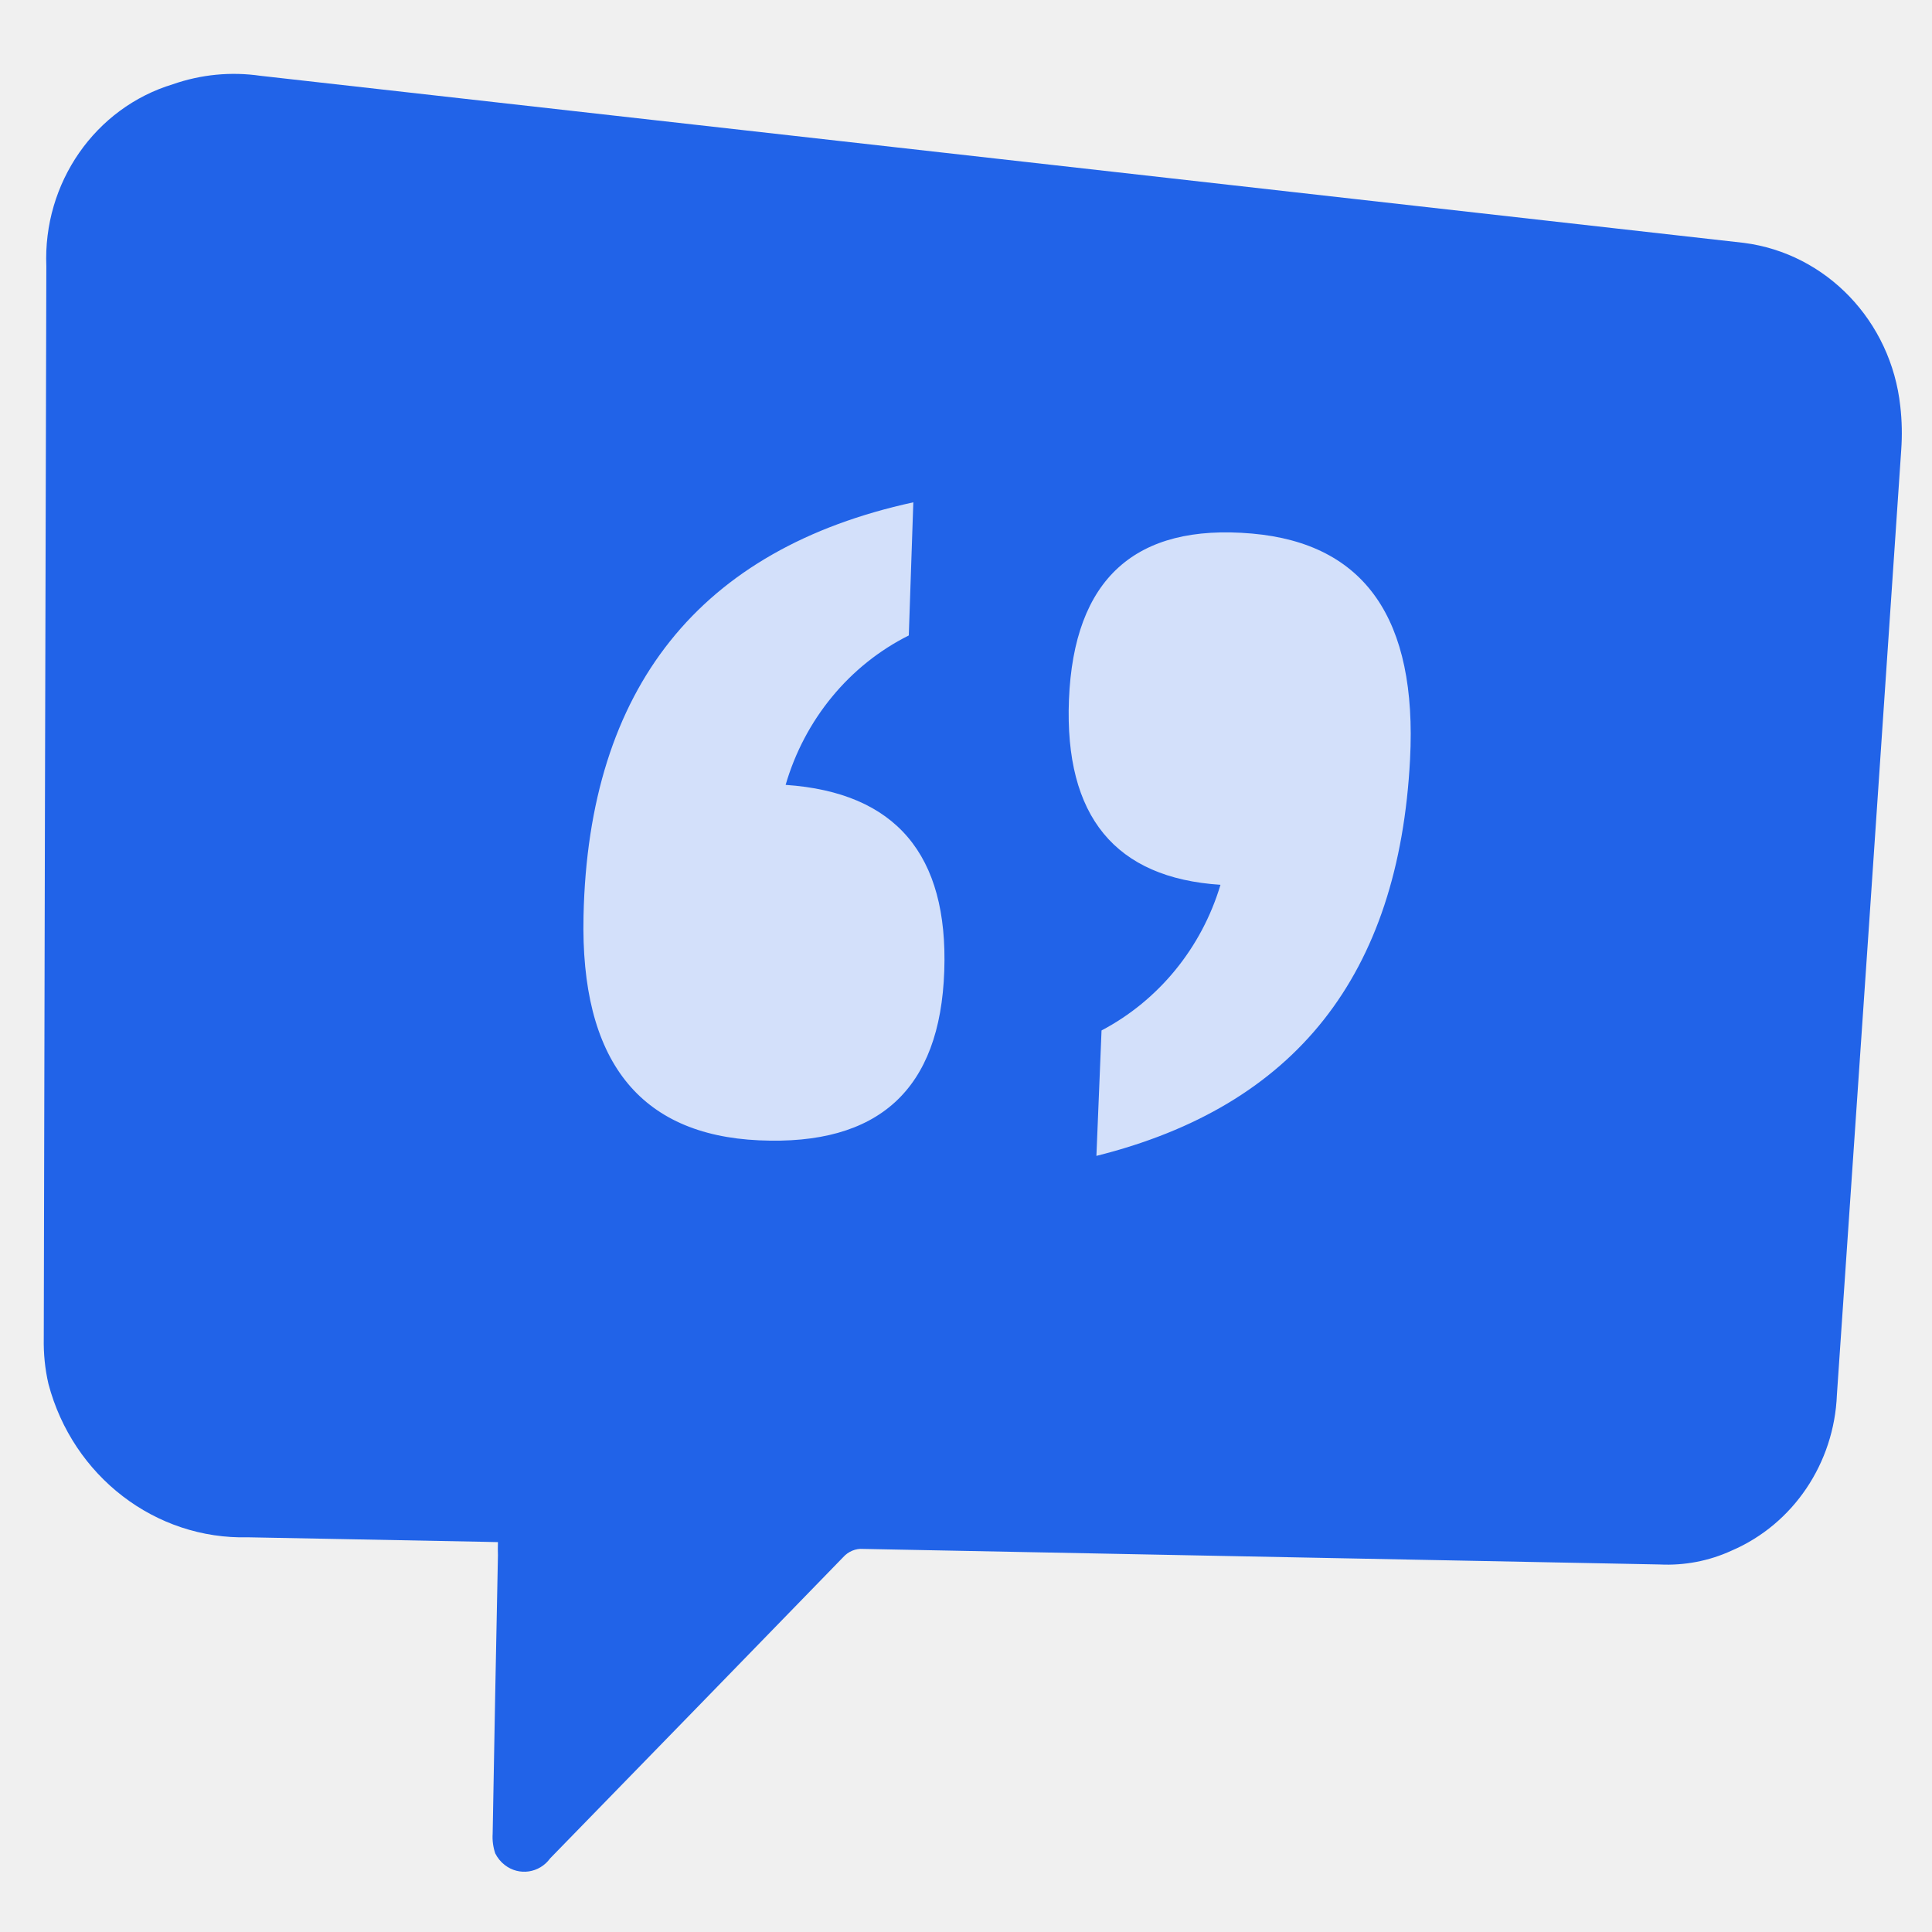
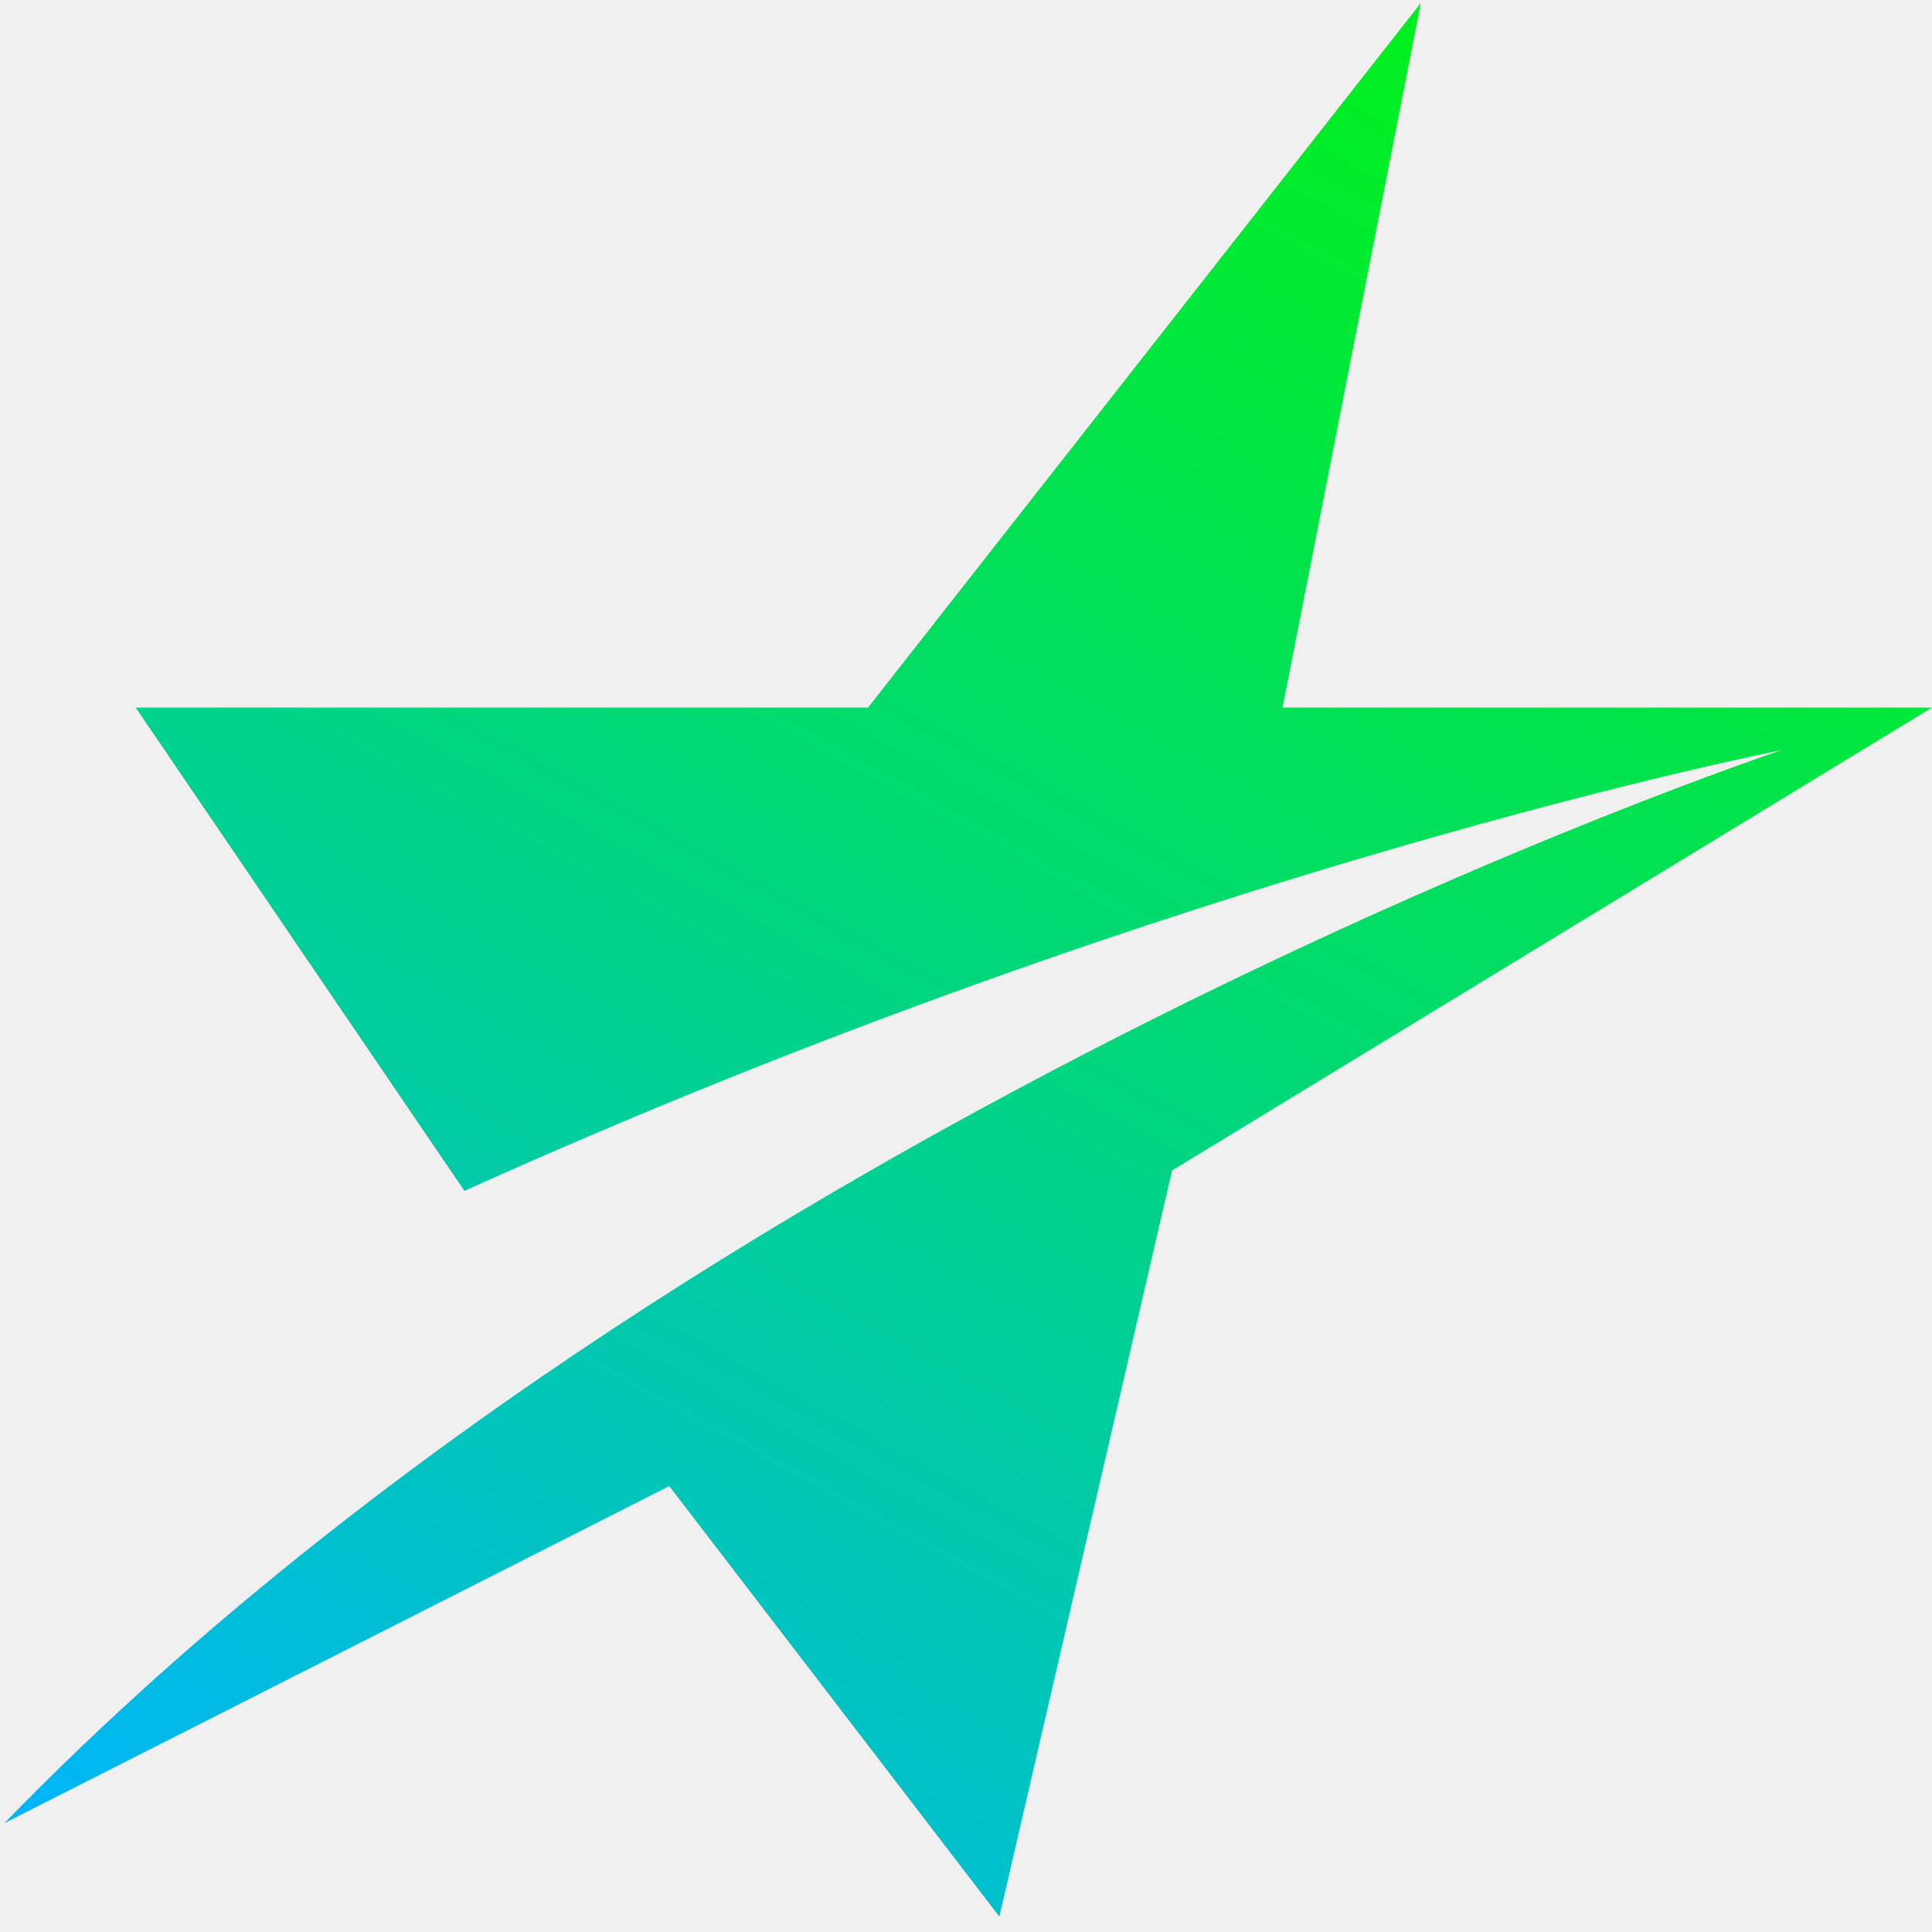
- <svg xmlns="http://www.w3.org/2000/svg" version="1.1" id="Layer_1" x="0px" y="0px" viewBox="0 0 128 128" style="enable-background:new 0 0 128 128;" xml:space="preserve">
+ <svg xmlns="http://www.w3.org/2000/svg" xmlns:xlink="http://www.w3.org/1999/xlink" version="1.1" id="Layer_1" x="0px" y="0px" viewBox="0 0 128 128" style="enable-background:new 0 0 128 128;" xml:space="preserve">
  <style type="text/css">
	.st0{fill-rule:evenodd;clip-rule:evenodd;fill:#2163E8;}
	.st1{opacity:0.8;fill-rule:evenodd;clip-rule:evenodd;fill:#FFFFFF;enable-background:new    ;}
+ 	.st2{clip-path:url(#SVGID_2_);fill:url(#SVGID_3_);}
</style>
  <g id="logo_icon">
-     <path class="st0" d="M32.99,102.17l-0.88-0.02c-5.17-0.1-10.39-0.2-15.67-0.3c-6.15,0.16-11.61-4.04-13.23-10.16   c-0.23-0.99-0.33-2.01-0.31-3.03C2.95,65.59,3,41.92,3.07,17.65C2.84,12.12,6.3,7.14,11.46,5.58c1.86-0.65,3.84-0.84,5.78-0.56   c34.97,3.94,67.66,7.61,98.29,11.07c5.47,0.7,9.76,5.18,10.37,10.83c0.11,0.96,0.13,1.93,0.06,2.9   c-1.44,21.34-2.86,42.19-4.26,62.58c-0.18,4.55-2.9,8.58-6.97,10.33c-1.5,0.69-3.13,1-4.77,0.92c-16.96-0.33-34.55-0.67-52.77-1.03   c-0.5-0.04-0.99,0.17-1.33,0.55c-6.43,6.62-12.9,13.27-19.41,19.95c-0.71,0.98-2.06,1.18-3.01,0.44c-0.26-0.2-0.48-0.47-0.63-0.77   c-0.14-0.42-0.2-0.86-0.17-1.31c0.11-6.1,0.22-12.25,0.35-18.44C32.98,102.77,32.98,102.51,32.99,102.17z" />
-     <path id="_" class="st1" d="M38.66,60.67c-0.22,9.58,3.7,14.52,11.63,14.88c7.93,0.36,12-3.36,12.27-11.22   c0.27-7.7-3.21-11.83-10.51-12.33c1.26-4.33,4.22-7.93,8.16-9.9l0.3-8.82C46.36,36.36,38.99,45.57,38.66,60.67L38.66,60.67   L38.66,60.67z M93.42,50.3c0.48-9.28-2.98-14.29-10.47-14.95c-7.74-0.68-11.81,3-12.13,11.02c-0.3,7.72,3.07,11.8,10.04,12.25   c-1.25,4.18-4.1,7.66-7.88,9.65l-0.34,8.31C85.84,73.28,92.68,64.59,93.42,50.3L93.42,50.3L93.42,50.3z" />
+     <path class="st0" d="M-191.01,17.17l-0.88-0.02c-5.17-0.1-10.39-0.2-15.67-0.3c-6.15,0.16-11.61-4.04-13.23-10.16   c-0.23-0.99-0.33-2.01-0.31-3.03c0.04-23.07,0.1-46.74,0.17-71.01c-0.23-5.53,3.23-10.52,8.38-12.07c1.86-0.65,3.84-0.84,5.78-0.56   c34.97,3.94,67.66,7.61,98.29,11.07c5.47,0.7,9.76,5.18,10.37,10.83c0.11,0.96,0.13,1.93,0.06,2.9   c-1.44,21.34-2.86,42.19-4.26,62.58c-0.18,4.55-2.9,8.58-6.97,10.33c-1.5,0.69-3.13,1-4.77,0.92c-16.96-0.33-34.55-0.67-52.77-1.03   c-0.5-0.04-0.99,0.17-1.33,0.55c-6.43,6.62-12.9,13.27-19.41,19.95c-0.71,0.98-2.06,1.18-3.01,0.44c-0.26-0.2-0.48-0.47-0.63-0.77   c-0.14-0.42-0.2-0.86-0.17-1.31c0.11-6.1,0.22-12.25,0.35-18.44C-191.02,17.77-191.02,17.51-191.01,17.17z" />
+     <path id="_" class="st1" d="M-185.34-24.33c-0.22,9.58,3.7,14.52,11.63,14.88c7.93,0.36,12-3.36,12.27-11.22   c0.27-7.7-3.21-11.83-10.51-12.33c1.26-4.33,4.22-7.93,8.16-9.9l0.3-8.82C-177.64-48.64-185.01-39.43-185.34-24.33L-185.34-24.33   L-185.34-24.33z M-130.58-34.7c0.48-9.28-2.98-14.29-10.47-14.95c-7.74-0.68-11.81,3-12.13,11.02c-0.3,7.72,3.07,11.8,10.04,12.25   c-1.25,4.18-4.1,7.66-7.88,9.65l-0.34,8.31C-138.16-11.72-131.32-20.41-130.58-34.7L-130.58-34.7L-130.58-34.7z" />
+   </g>
+   <g>
+     <defs>
+       <path id="SVGID_1_" d="M57.51,46.88H8.99l21.78,32.02c47.5-21.45,87.26-29.2,87.26-29.2S46.06,73.6,0.29,120.79l44.05-22.33    l21.87,28.52l11.44-49.43L128,46.88H84.97L94.13,0.2L57.51,46.88z" />
+     </defs>
+     <clipPath id="SVGID_2_">
+       <use xlink:href="#SVGID_1_" style="overflow:visible;" />
+     </clipPath>
+     <linearGradient id="SVGID_3_" gradientUnits="userSpaceOnUse" x1="-414.355" y1="544.257" x2="-413.777" y2="544.257" gradientTransform="matrix(130.7813 -226.5198 -226.5198 -130.7813 177498.25 -22546.969)">
+       <stop offset="0" style="stop-color:#00B3FF" />
+       <stop offset="0.212" style="stop-color:#00C1C9" />
+       <stop offset="0.597" style="stop-color:#00DA6D" />
+       <stop offset="0.866" style="stop-color:#00EA33" />
+       <stop offset="0.995" style="stop-color:#00F01C" />
+       <stop offset="1" style="stop-color:#00F01C" />
+     </linearGradient>
+     <polygon class="st2" points="-54.61,95.29 32.22,-55.11 182.9,31.89 96.07,182.29  " />
  </g>
</svg>
